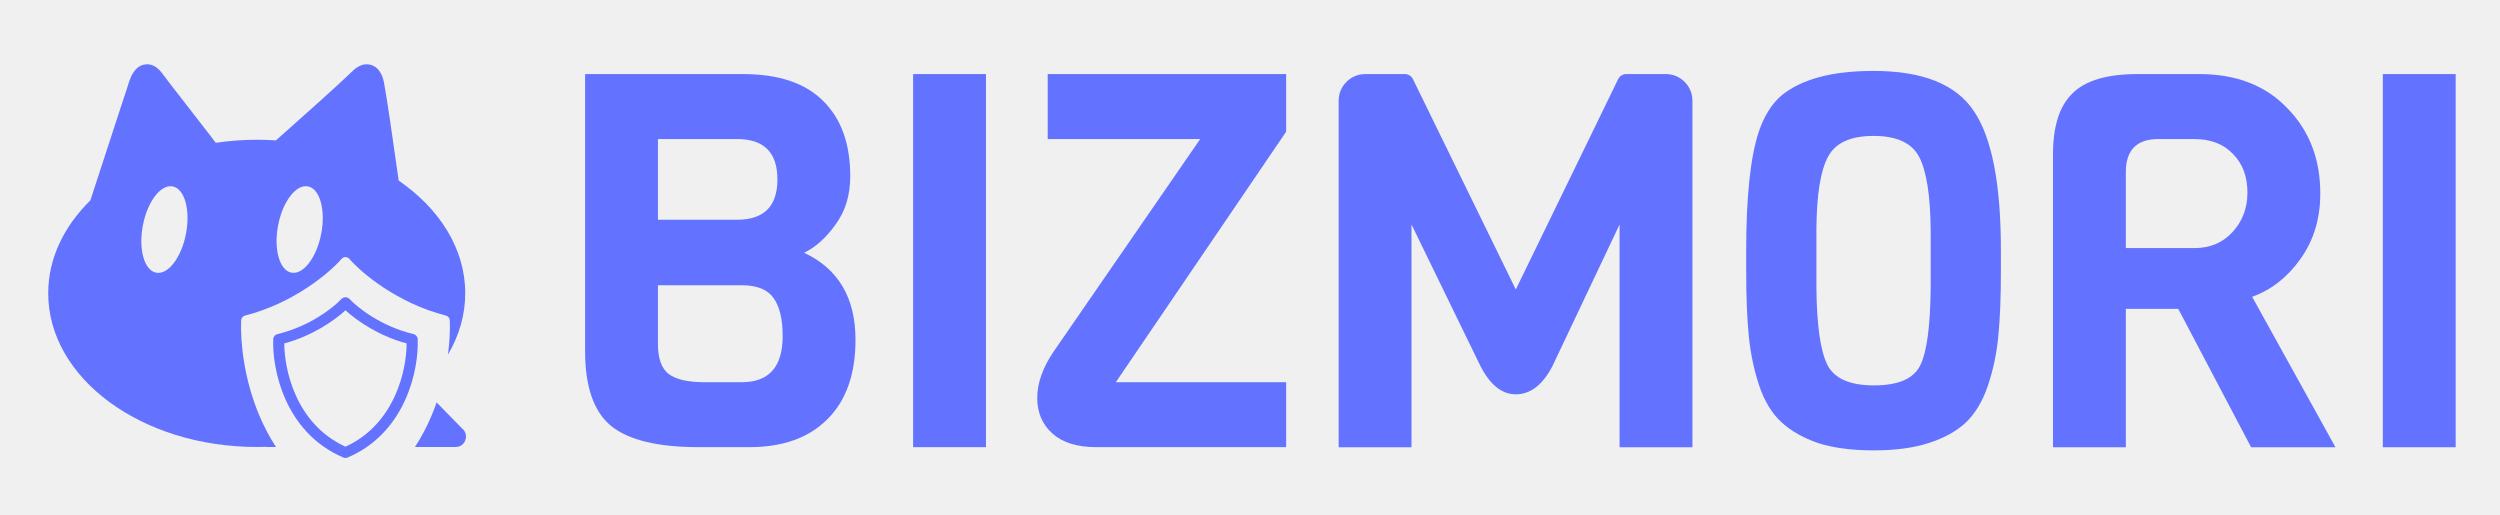
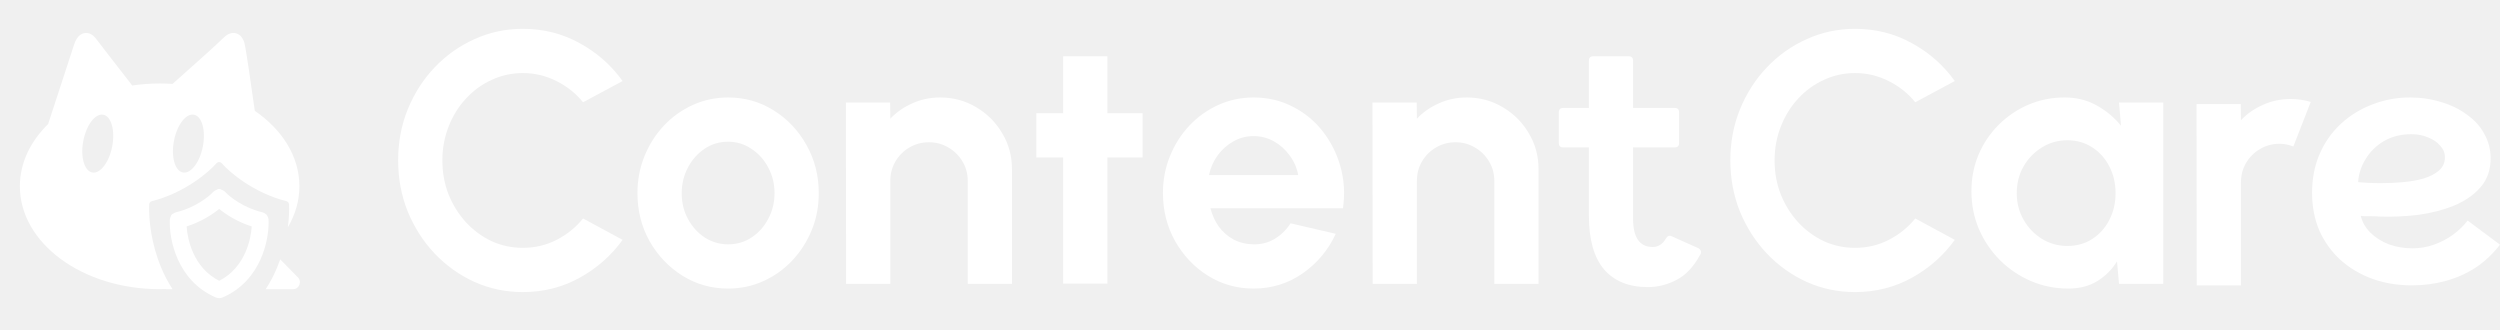
- <svg xmlns="http://www.w3.org/2000/svg" width="282" height="58" viewBox="0 0 282 58" fill="none">
-   <path fill-rule="evenodd" clip-rule="evenodd" d="M50.737 36.149C50.778 37.21 50.726 38.531 50.531 39.999C51.783 37.878 52.478 35.535 52.478 33.078C52.478 28.05 49.58 23.541 44.972 20.37C44.229 15.069 43.61 10.883 43.337 9.446C43.263 9.001 42.991 7.638 41.827 7.316C41.133 7.118 40.414 7.366 39.721 8.059C38.168 9.571 34.443 12.885 32.267 14.82L32.266 14.821C31.804 15.232 31.412 15.581 31.125 15.837C30.407 15.788 29.689 15.763 28.97 15.763C27.385 15.763 25.824 15.887 24.338 16.11C24.291 16.047 24.241 15.982 24.189 15.913C24.077 15.765 23.953 15.602 23.818 15.416C23.68 15.239 23.529 15.045 23.367 14.837L23.364 14.835C22.914 14.257 22.382 13.574 21.836 12.865C21.367 12.255 20.872 11.619 20.392 11.002C19.605 9.992 18.857 9.03 18.319 8.307C17.749 7.539 17.105 7.167 16.386 7.267C15.198 7.412 14.745 8.698 14.588 9.147L14.578 9.174C14.43 9.645 14.132 10.586 13.686 11.899C13.439 12.656 13.15 13.542 12.826 14.539C12.11 16.738 11.216 19.481 10.194 22.6C7.221 25.523 5.438 29.14 5.438 33.078C5.438 42.665 15.965 50.418 28.97 50.418C29.292 50.418 29.614 50.418 29.912 50.393C29.936 50.393 29.967 50.399 29.998 50.406C30.029 50.412 30.06 50.418 30.085 50.418H31.13C30.37 49.255 29.744 48.041 29.233 46.822C27.553 42.812 27.1 38.718 27.201 36.149C27.211 35.884 27.393 35.657 27.646 35.593C33.136 34.199 37.184 30.752 38.511 29.222C38.532 29.196 38.555 29.171 38.581 29.148C38.693 29.049 38.831 29 38.969 29C39.106 29 39.245 29.049 39.356 29.148C39.383 29.171 39.406 29.196 39.427 29.222C40.753 30.752 44.802 34.199 50.291 35.593C50.545 35.657 50.726 35.884 50.737 36.149ZM20.98 26.358C21.494 23.671 20.821 21.284 19.477 21.027C18.134 20.77 16.628 22.74 16.114 25.428C15.6 28.115 16.273 30.502 17.617 30.759C18.96 31.016 20.466 29.046 20.98 26.358ZM34.733 21.023C36.077 21.28 36.75 23.667 36.236 26.354C35.722 29.042 34.216 31.012 32.873 30.755C31.529 30.498 30.856 28.111 31.37 25.424C31.884 22.736 33.39 20.766 34.733 21.023Z" fill="#6373FF" />
-   <path d="M52.106 48.312L49.251 45.395C49.086 45.87 48.903 46.347 48.704 46.822C48.194 48.041 47.568 49.255 46.808 50.418H51.413C52.528 50.418 52.974 48.981 52.106 48.312Z" fill="#6373FF" />
-   <path fill-rule="evenodd" clip-rule="evenodd" d="M39.412 33.708C39.36 33.658 39.301 33.618 39.238 33.59C39.153 33.55 39.061 33.531 38.969 33.531C38.877 33.531 38.785 33.55 38.7 33.59C38.636 33.618 38.577 33.658 38.525 33.708C38.514 33.719 38.504 33.73 38.493 33.741C37.632 34.673 34.945 36.818 31.298 37.684C31.027 37.748 30.833 37.977 30.822 38.246C30.752 39.893 31.062 42.503 32.208 45.06C33.358 47.626 35.367 50.172 38.711 51.603L38.726 51.609C38.805 51.641 38.888 51.656 38.969 51.656C39.05 51.656 39.133 51.641 39.212 51.609L39.226 51.603C42.571 50.172 44.579 47.626 45.729 45.06C46.875 42.503 47.185 39.893 47.116 38.246C47.105 37.977 46.91 37.748 46.639 37.684C42.993 36.818 40.306 34.673 39.444 33.741C39.434 33.73 39.423 33.719 39.412 33.708ZM32.067 38.738C35.282 37.87 37.75 36.124 38.969 35.002C40.188 36.124 42.656 37.87 45.87 38.738C45.864 40.237 45.541 42.431 44.577 44.582C43.548 46.879 41.804 49.092 38.969 50.387C36.133 49.092 34.39 46.879 33.36 44.582C32.397 42.431 32.073 40.237 32.067 38.738Z" fill="#6373FF" />
-   <path d="M145.077 50.44H123.679C121.512 50.44 119.857 49.928 118.714 48.903C117.571 47.879 117 46.539 117 44.884C117 43.229 117.611 41.495 118.832 39.682L135.383 15.684H118.182V8.355H145.077V14.857L125.866 43.111H145.077V50.44Z" fill="#6373FF" />
-   <path d="M111.216 50.44H103V8.355H111.216V50.44Z" fill="#6373FF" />
-   <path d="M96.5 38.323C96.5 42.224 95.436 45.219 93.308 47.307C91.22 49.396 88.284 50.44 84.501 50.44H78.827C74.177 50.44 70.867 49.633 68.896 48.017C66.965 46.401 66 43.603 66 39.623V8.355H83.792C87.811 8.355 90.826 9.36 92.835 11.37C94.884 13.379 95.909 16.216 95.909 19.881C95.909 22.009 95.357 23.822 94.254 25.319C93.19 26.817 92.008 27.881 90.707 28.511C94.569 30.324 96.5 33.594 96.5 38.323ZM83.141 24.787C86.176 24.787 87.693 23.27 87.693 20.236C87.693 17.202 86.176 15.684 83.141 15.684H74.216V24.787H83.141ZM88.284 37.909C88.284 36.018 87.949 34.599 87.279 33.653C86.609 32.668 85.407 32.176 83.674 32.176H74.216V38.796C74.216 40.411 74.61 41.535 75.398 42.165C76.226 42.796 77.566 43.111 79.418 43.111H83.674C86.747 43.111 88.284 41.377 88.284 37.909Z" fill="#6373FF" />
-   <path d="M277 50.449H268.782V8.355H277V50.449Z" fill="#6373FF" />
-   <path d="M263.443 50.449H253.925L245.707 34.841H239.795V50.449H231.577V17.4C231.577 14.247 232.306 11.961 233.765 10.542C235.223 9.084 237.667 8.355 241.096 8.355H248.072C252.25 8.355 255.561 9.636 258.004 12.198C260.487 14.72 261.729 17.932 261.729 21.834C261.729 24.672 260.98 27.136 259.482 29.224C258.024 31.274 256.211 32.693 254.043 33.481L263.443 50.449ZM247.54 27.983C249.274 27.983 250.693 27.392 251.796 26.209C252.939 24.987 253.511 23.49 253.511 21.716C253.511 19.903 252.959 18.445 251.856 17.341C250.791 16.238 249.353 15.686 247.54 15.686H243.46C241.017 15.686 239.795 16.927 239.795 19.41V27.983H247.54Z" fill="#6373FF" />
-   <path d="M225.702 28.219V30.643C225.702 33.56 225.604 36.004 225.407 37.974C225.21 39.945 224.816 41.797 224.224 43.532C223.633 45.266 222.806 46.645 221.741 47.67C220.677 48.656 219.278 49.424 217.544 49.976C215.849 50.528 213.78 50.803 211.336 50.803C208.892 50.803 206.804 50.528 205.069 49.976C203.374 49.385 201.995 48.596 200.931 47.611C199.867 46.626 199.039 45.266 198.448 43.532C197.857 41.758 197.462 39.886 197.265 37.915C197.068 35.944 196.97 33.481 196.97 30.525V28.279C196.97 22.209 197.443 17.735 198.389 14.858C198.98 13.124 199.808 11.784 200.872 10.838C203.118 8.946 206.606 8 211.336 8C216.854 8 220.618 9.498 222.628 12.493C224.678 15.489 225.702 20.731 225.702 28.219ZM217.78 32.476V25.914C217.741 22.012 217.307 19.272 216.48 17.696C215.652 16.119 213.937 15.331 211.336 15.331C208.735 15.331 207.02 16.119 206.193 17.696C205.365 19.233 204.931 21.893 204.892 25.677V32.476C204.931 36.693 205.345 39.59 206.133 41.167C206.922 42.704 208.676 43.472 211.395 43.472C214.115 43.472 215.849 42.724 216.598 41.226C217.347 39.728 217.741 36.812 217.78 32.476Z" fill="#6373FF" />
-   <path d="M182.689 25.322L175.121 41.285C174.018 43.413 172.638 44.478 170.983 44.478C169.367 44.478 168.007 43.354 166.904 41.108L159.218 25.322V50.449H151V11.355C151 9.698 152.343 8.355 154 8.355H158.475C158.857 8.355 159.206 8.572 159.374 8.915L170.983 32.653L182.533 8.917C182.701 8.573 183.05 8.355 183.433 8.355H187.907C189.563 8.355 190.907 9.698 190.907 11.355V50.449H182.689V25.322Z" fill="#6373FF" />
+ <svg xmlns="http://www.w3.org/2000/svg" width="258" height="34" viewBox="0 0 258 34" fill="none">
+   <path d="M22.613 19.498C22.669 19.498 22.726 19.509 22.778 19.533C22.808 19.547 22.835 19.564 22.861 19.585C22.902 19.597 22.943 19.611 22.983 19.629C23.069 19.668 23.151 19.723 23.223 19.792L23.262 19.832C23.689 20.295 25.116 21.441 27.054 21.901C27.184 21.932 27.303 21.992 27.404 22.074C27.493 22.119 27.559 22.196 27.59 22.288C27.651 22.386 27.693 22.498 27.708 22.62L27.714 22.692L27.72 22.885C27.731 23.883 27.528 25.333 26.89 26.757C26.203 28.288 24.991 29.832 22.965 30.699L22.962 30.701L22.953 30.704C22.952 30.705 22.95 30.705 22.948 30.706C22.841 30.749 22.729 30.77 22.619 30.77C22.51 30.77 22.398 30.749 22.291 30.706C22.29 30.705 22.288 30.705 22.286 30.704L22.278 30.701L22.274 30.699C20.248 29.832 19.036 28.288 18.35 26.757C17.669 25.238 17.483 23.69 17.525 22.692L17.531 22.62C17.545 22.517 17.577 22.42 17.623 22.332C17.647 22.209 17.735 22.106 17.855 22.058C17.952 21.984 18.064 21.93 18.186 21.901L18.366 21.856C20.211 21.37 21.563 20.28 21.978 19.832C21.991 19.818 22.003 19.805 22.017 19.792C22.089 19.723 22.17 19.668 22.257 19.629C22.29 19.613 22.325 19.601 22.359 19.59C22.387 19.567 22.416 19.548 22.448 19.533C22.5 19.509 22.557 19.498 22.613 19.498ZM22.62 21.56C21.885 22.159 20.718 22.907 19.26 23.368C19.309 24.122 19.497 25.105 19.929 26.07C20.443 27.218 21.285 28.303 22.62 28.979C23.954 28.303 24.796 27.218 25.311 26.07C25.743 25.105 25.93 24.122 25.979 23.368C24.521 22.907 23.355 22.159 22.62 21.56Z" fill-rule="evenodd" clip-rule="evenodd" fill="white" />
+   <path d="M23.075 3.896C23.5 3.471 23.941 3.319 24.366 3.44C25.08 3.638 25.247 4.472 25.292 4.745C25.459 5.625 25.839 8.19 26.295 11.437C29.121 13.379 30.898 16.14 30.898 19.22C30.898 20.725 30.472 22.161 29.704 23.46C29.823 22.561 29.856 21.751 29.83 21.101C29.824 20.939 29.712 20.8 29.557 20.761C26.19 19.907 23.708 17.796 22.894 16.858C22.881 16.842 22.867 16.827 22.851 16.813C22.782 16.752 22.698 16.722 22.613 16.722C22.529 16.722 22.444 16.752 22.375 16.813C22.36 16.827 22.345 16.842 22.332 16.858C21.519 17.796 19.036 19.907 15.669 20.761C15.514 20.8 15.403 20.939 15.396 21.101C15.334 22.675 15.612 25.183 16.643 27.639C16.956 28.386 17.34 29.13 17.806 29.842H17.165L17.059 29.826C16.877 29.841 16.679 29.842 16.482 29.842C8.506 29.842 2.05 25.092 2.05 19.22C2.05 16.808 3.143 14.592 4.966 12.802C5.593 10.892 6.141 9.211 6.581 7.864C6.78 7.254 6.957 6.711 7.109 6.247C7.382 5.443 7.564 4.867 7.655 4.578L7.661 4.562C7.758 4.287 8.036 3.499 8.764 3.41C9.205 3.349 9.6 3.577 9.949 4.047C10.279 4.49 10.738 5.079 11.221 5.698C11.515 6.076 11.819 6.465 12.106 6.839C12.441 7.274 12.768 7.692 13.044 8.046L13.045 8.047C13.144 8.175 13.237 8.294 13.322 8.402C13.405 8.516 13.481 8.616 13.549 8.706C13.581 8.748 13.612 8.788 13.641 8.827C14.552 8.69 15.509 8.615 16.482 8.615C16.922 8.615 17.363 8.63 17.803 8.66C17.979 8.503 18.22 8.289 18.503 8.037L18.504 8.037C19.838 6.851 22.123 4.822 23.075 3.896ZM10.66 11.838C9.836 11.681 8.913 12.888 8.597 14.534C8.282 16.18 8.695 17.642 9.519 17.8C10.343 17.957 11.266 16.75 11.581 15.104C11.896 13.458 11.484 11.996 10.66 11.838ZM20.016 11.836C19.192 11.679 18.268 12.886 17.953 14.532C17.638 16.178 18.05 17.64 18.875 17.797C19.698 17.955 20.622 16.748 20.937 15.102C21.253 13.456 20.84 11.994 20.016 11.836Z" fill-rule="evenodd" clip-rule="evenodd" fill="white" />
+   <path d="M30.67 28.552C31.202 28.961 30.928 29.841 30.245 29.842H27.421C27.887 29.13 28.271 28.386 28.584 27.639C28.706 27.348 28.817 27.056 28.919 26.765L30.67 28.552Z" fill="white" />
+   <path d="M248.905 29.45C247.435 29.45 246.069 29.223 244.806 28.767C243.566 28.312 242.475 27.663 241.534 26.821C240.616 25.979 239.892 24.978 239.364 23.817C238.859 22.634 238.606 21.325 238.606 19.891C238.606 18.412 238.871 17.069 239.399 15.863C239.927 14.656 240.662 13.621 241.603 12.756C242.544 11.891 243.624 11.231 244.841 10.776C246.058 10.298 247.343 10.059 248.698 10.059C249.846 10.059 250.925 10.218 251.936 10.537C252.946 10.833 253.83 11.265 254.588 11.834C255.369 12.38 255.966 13.04 256.379 13.814C256.815 14.588 257.033 15.43 257.033 16.341C257.033 17.524 256.689 18.514 256 19.311C255.311 20.107 254.393 20.745 253.245 21.223C252.119 21.678 250.88 21.996 249.525 22.178C248.17 22.338 246.838 22.395 245.529 22.349C245.323 22.326 245.082 22.315 244.806 22.315C244.531 22.315 244.278 22.315 244.048 22.315C243.842 22.292 243.704 22.281 243.635 22.281C243.773 22.895 244.094 23.464 244.599 23.988C245.128 24.511 245.771 24.921 246.528 25.217C247.286 25.49 248.101 25.627 248.974 25.627C249.731 25.627 250.466 25.501 251.178 25.251C251.89 25.001 252.544 24.659 253.141 24.227C253.761 23.772 254.266 23.282 254.657 22.759L257.998 25.251C257.263 26.207 256.413 27.003 255.449 27.641C254.485 28.255 253.451 28.71 252.349 29.006C251.247 29.302 250.099 29.45 248.905 29.45ZM245.702 18.901C246.459 18.901 247.217 18.867 247.975 18.799C248.756 18.73 249.467 18.605 250.11 18.423C250.776 18.218 251.304 17.945 251.695 17.604C252.108 17.24 252.315 16.784 252.315 16.238C252.315 15.783 252.154 15.385 251.832 15.043C251.534 14.679 251.121 14.395 250.592 14.19C250.087 13.962 249.502 13.848 248.836 13.848C247.78 13.848 246.838 14.087 246.012 14.565C245.208 15.043 244.577 15.669 244.117 16.443C243.658 17.194 243.405 17.979 243.36 18.799C243.635 18.821 243.979 18.844 244.393 18.867C244.806 18.89 245.242 18.901 245.702 18.901Z" fill="white" />
+   <path d="M226.701 29.45L226.683 10.74H231.248L231.267 12.405C231.903 11.731 232.664 11.201 233.549 10.814C234.435 10.415 235.389 10.216 236.412 10.216C237.098 10.216 237.784 10.316 238.47 10.515L236.674 15.118C236.2 14.931 235.726 14.837 235.252 14.837C234.516 14.837 233.843 15.018 233.231 15.38C232.633 15.729 232.152 16.209 231.791 16.821C231.441 17.419 231.267 18.087 231.267 18.823V29.45H226.701Z" fill="white" />
+   <path d="M218.682 10.583H223.247V29.293H218.682L218.476 26.973C217.965 27.809 217.285 28.489 216.436 29.013C215.601 29.524 214.609 29.78 213.461 29.78C212.077 29.78 210.78 29.518 209.57 28.994C208.36 28.47 207.293 27.747 206.37 26.824C205.459 25.901 204.742 24.834 204.218 23.624C203.707 22.414 203.451 21.117 203.451 19.732C203.451 18.398 203.694 17.144 204.181 15.971C204.68 14.799 205.372 13.77 206.258 12.884C207.143 11.998 208.166 11.306 209.326 10.807C210.486 10.308 211.734 10.059 213.069 10.059C214.303 10.059 215.407 10.333 216.38 10.882C217.366 11.431 218.202 12.129 218.888 12.978L218.682 10.583ZM213.349 25.383C214.322 25.383 215.183 25.14 215.931 24.653C216.68 24.167 217.266 23.512 217.69 22.689C218.114 21.853 218.326 20.936 218.326 19.938C218.326 18.928 218.114 18.011 217.69 17.188C217.266 16.352 216.673 15.691 215.913 15.204C215.164 14.718 214.31 14.475 213.349 14.475C212.389 14.475 211.509 14.724 210.711 15.223C209.925 15.709 209.295 16.364 208.821 17.188C208.36 18.011 208.129 18.928 208.129 19.938C208.129 20.948 208.366 21.865 208.84 22.689C209.314 23.512 209.944 24.167 210.73 24.653C211.528 25.14 212.401 25.383 213.349 25.383Z" fill="white" />
+   <path d="M191.444 30.143C189.673 30.143 188.008 29.794 186.449 29.095C184.889 28.384 183.517 27.405 182.332 26.157C181.16 24.91 180.237 23.469 179.563 21.835C178.902 20.189 178.571 18.43 178.571 16.559C178.571 14.675 178.902 12.916 179.563 11.282C180.237 9.636 181.16 8.195 182.332 6.96C183.517 5.713 184.889 4.74 186.449 4.041C188.008 3.33 189.673 2.975 191.444 2.975C193.565 2.975 195.517 3.467 197.301 4.453C199.085 5.426 200.563 6.729 201.735 8.363L197.656 10.553C196.92 9.642 196.004 8.912 194.906 8.363C193.821 7.815 192.667 7.54 191.444 7.54C190.297 7.54 189.218 7.777 188.207 8.251C187.197 8.713 186.311 9.361 185.55 10.197C184.79 11.02 184.197 11.981 183.773 13.079C183.349 14.164 183.137 15.324 183.137 16.559C183.137 17.806 183.349 18.973 183.773 20.058C184.209 21.143 184.808 22.103 185.569 22.939C186.33 23.762 187.209 24.411 188.207 24.885C189.218 25.347 190.297 25.577 191.444 25.577C192.692 25.577 193.852 25.303 194.925 24.754C196.01 24.193 196.92 23.457 197.656 22.546L201.735 24.754C200.563 26.376 199.085 27.679 197.301 28.665C195.517 29.65 193.565 30.143 191.444 30.143Z" fill="white" />
+   <path d="M170.05 29.628C168.089 29.628 166.581 29.013 165.525 27.785C164.491 26.557 163.974 24.715 163.974 22.259V15.213H161.324C161.022 15.213 160.871 15.062 160.871 14.761V11.594C160.871 11.292 161.022 11.141 161.324 11.141H163.974V6.261C163.974 5.959 164.125 5.809 164.426 5.809H168.078C168.38 5.809 168.531 5.959 168.531 6.261V11.141H172.829C173.131 11.141 173.281 11.292 173.281 11.594V14.761C173.281 15.062 173.131 15.213 172.829 15.213H168.531V22.55C168.531 24.51 169.209 25.491 170.567 25.491C171.127 25.491 171.579 25.2 171.924 24.618C172.075 24.338 172.28 24.263 172.538 24.392L175.285 25.62C175.458 25.728 175.544 25.857 175.544 26.008C175.544 26.137 175.501 26.256 175.415 26.363C174.768 27.548 173.971 28.389 173.023 28.884C172.075 29.38 171.084 29.628 170.05 29.628Z" fill="white" />
+   <path d="M158.779 17.469V29.294H154.213V18.666C154.213 17.93 154.032 17.263 153.671 16.664C153.309 16.053 152.822 15.573 152.211 15.223C151.613 14.862 150.945 14.681 150.209 14.681C149.473 14.681 148.8 14.862 148.188 15.223C147.59 15.573 147.109 16.053 146.748 16.664C146.398 17.263 146.224 17.93 146.224 18.666V29.294H141.658L141.64 10.583H146.205L146.224 12.248C146.86 11.575 147.621 11.045 148.507 10.658C149.392 10.259 150.346 10.059 151.369 10.059C152.729 10.059 153.97 10.396 155.093 11.07C156.215 11.731 157.107 12.623 157.768 13.745C158.442 14.855 158.779 16.097 158.779 17.469Z" fill="white" />
+   <path d="M129.371 29.78C127.65 29.78 126.078 29.338 124.656 28.452C123.246 27.566 122.117 26.375 121.269 24.878C120.433 23.381 120.016 21.729 120.016 19.92C120.016 18.56 120.259 17.288 120.745 16.103C121.232 14.905 121.899 13.858 122.747 12.96C123.608 12.049 124.606 11.338 125.741 10.826C126.876 10.315 128.086 10.059 129.371 10.059C130.83 10.059 132.165 10.371 133.375 10.995C134.598 11.606 135.633 12.448 136.481 13.521C137.329 14.594 137.947 15.816 138.334 17.188C138.72 18.56 138.808 19.995 138.595 21.492H124.918C125.092 22.19 125.379 22.82 125.779 23.381C126.178 23.93 126.683 24.373 127.294 24.71C127.905 25.034 128.598 25.203 129.371 25.215C130.169 25.228 130.893 25.041 131.541 24.654C132.203 24.255 132.751 23.718 133.188 23.045L137.847 24.13C137.086 25.789 135.951 27.148 134.442 28.209C132.932 29.257 131.242 29.78 129.371 29.78ZM124.768 18.068H133.974C133.837 17.319 133.544 16.645 133.094 16.047C132.658 15.436 132.115 14.949 131.467 14.587C130.818 14.226 130.119 14.045 129.371 14.045C128.623 14.045 127.93 14.226 127.294 14.587C126.658 14.937 126.115 15.417 125.666 16.028C125.23 16.627 124.93 17.307 124.768 18.068Z" fill="white" />
+   <path d="M117.915 16.249H114.285V29.268H109.719V16.249H106.95V11.684H109.719V5.809H114.285V11.684H117.915V16.249Z" fill="white" />
+   <path d="M104.436 17.469V29.294H99.871V18.666C99.871 17.93 99.69 17.263 99.328 16.664C98.966 16.053 98.48 15.573 97.868 15.223C97.27 14.862 96.602 14.681 95.866 14.681C95.13 14.681 94.457 14.862 93.846 15.223C93.247 15.573 92.767 16.053 92.405 16.664C92.056 17.263 91.881 17.93 91.881 18.666V29.294H87.316L87.297 10.583H91.862L91.881 12.248C92.517 11.575 93.278 11.045 94.164 10.658C95.049 10.259 96.004 10.059 97.026 10.059C98.386 10.059 99.627 10.396 100.75 11.07C101.873 11.731 102.764 12.623 103.426 13.745C104.099 14.855 104.436 16.097 104.436 17.469Z" fill="white" />
+   <path d="M75.141 29.78C73.42 29.78 71.848 29.338 70.426 28.452C69.017 27.566 67.888 26.381 67.04 24.897C66.204 23.4 65.786 21.747 65.786 19.939C65.786 18.567 66.029 17.288 66.516 16.103C67.002 14.905 67.67 13.858 68.518 12.96C69.379 12.049 70.376 11.338 71.512 10.826C72.647 10.315 73.857 10.059 75.141 10.059C76.863 10.059 78.428 10.502 79.838 11.388C81.26 12.273 82.389 13.465 83.225 14.962C84.073 16.458 84.497 18.117 84.497 19.939C84.497 21.298 84.254 22.571 83.767 23.756C83.281 24.941 82.607 25.988 81.746 26.899C80.898 27.797 79.907 28.502 78.771 29.013C77.649 29.525 76.439 29.78 75.141 29.78ZM75.141 25.215C76.052 25.215 76.869 24.972 77.593 24.485C78.316 23.999 78.884 23.357 79.295 22.558C79.719 21.76 79.931 20.887 79.931 19.939C79.931 18.966 79.713 18.08 79.277 17.282C78.853 16.471 78.272 15.829 77.537 15.354C76.813 14.868 76.015 14.625 75.141 14.625C74.243 14.625 73.433 14.868 72.709 15.354C71.986 15.841 71.412 16.49 70.988 17.3C70.564 18.111 70.352 18.991 70.352 19.939C70.352 20.924 70.57 21.816 71.007 22.614C71.443 23.413 72.023 24.049 72.747 24.523C73.483 24.984 74.281 25.215 75.141 25.215Z" fill="white" />
+   <path d="M53.961 30.143C52.19 30.143 50.524 29.794 48.965 29.095C47.406 28.384 46.034 27.405 44.849 26.157C43.676 24.91 42.753 23.469 42.08 21.835C41.418 20.189 41.088 18.43 41.088 16.559C41.088 14.675 41.418 12.916 42.08 11.282C42.753 9.636 43.676 8.195 44.849 6.96C46.034 5.713 47.406 4.74 48.965 4.041C50.524 3.33 52.19 2.975 53.961 2.975C56.081 2.975 58.034 3.467 59.817 4.453C61.601 5.426 63.079 6.729 64.252 8.363L60.173 10.553C59.437 9.642 58.52 8.912 57.422 8.363C56.337 7.815 55.183 7.54 53.961 7.54C52.813 7.54 51.734 7.777 50.724 8.251C49.714 8.713 48.828 9.361 48.067 10.197C47.306 11.02 46.714 11.981 46.289 13.079C45.865 14.164 45.653 15.324 45.653 16.559C45.653 17.806 45.865 18.973 46.289 20.058C46.726 21.143 47.325 22.103 48.086 22.939C48.847 23.762 49.726 24.411 50.724 24.885C51.734 25.347 52.813 25.577 53.961 25.577C55.208 25.577 56.368 25.303 57.441 24.754C58.526 24.193 59.437 23.457 60.173 22.546L64.252 24.754C63.079 26.376 61.601 27.679 59.817 28.665C58.034 29.65 56.081 30.143 53.961 30.143Z" fill="white" />
</svg>
